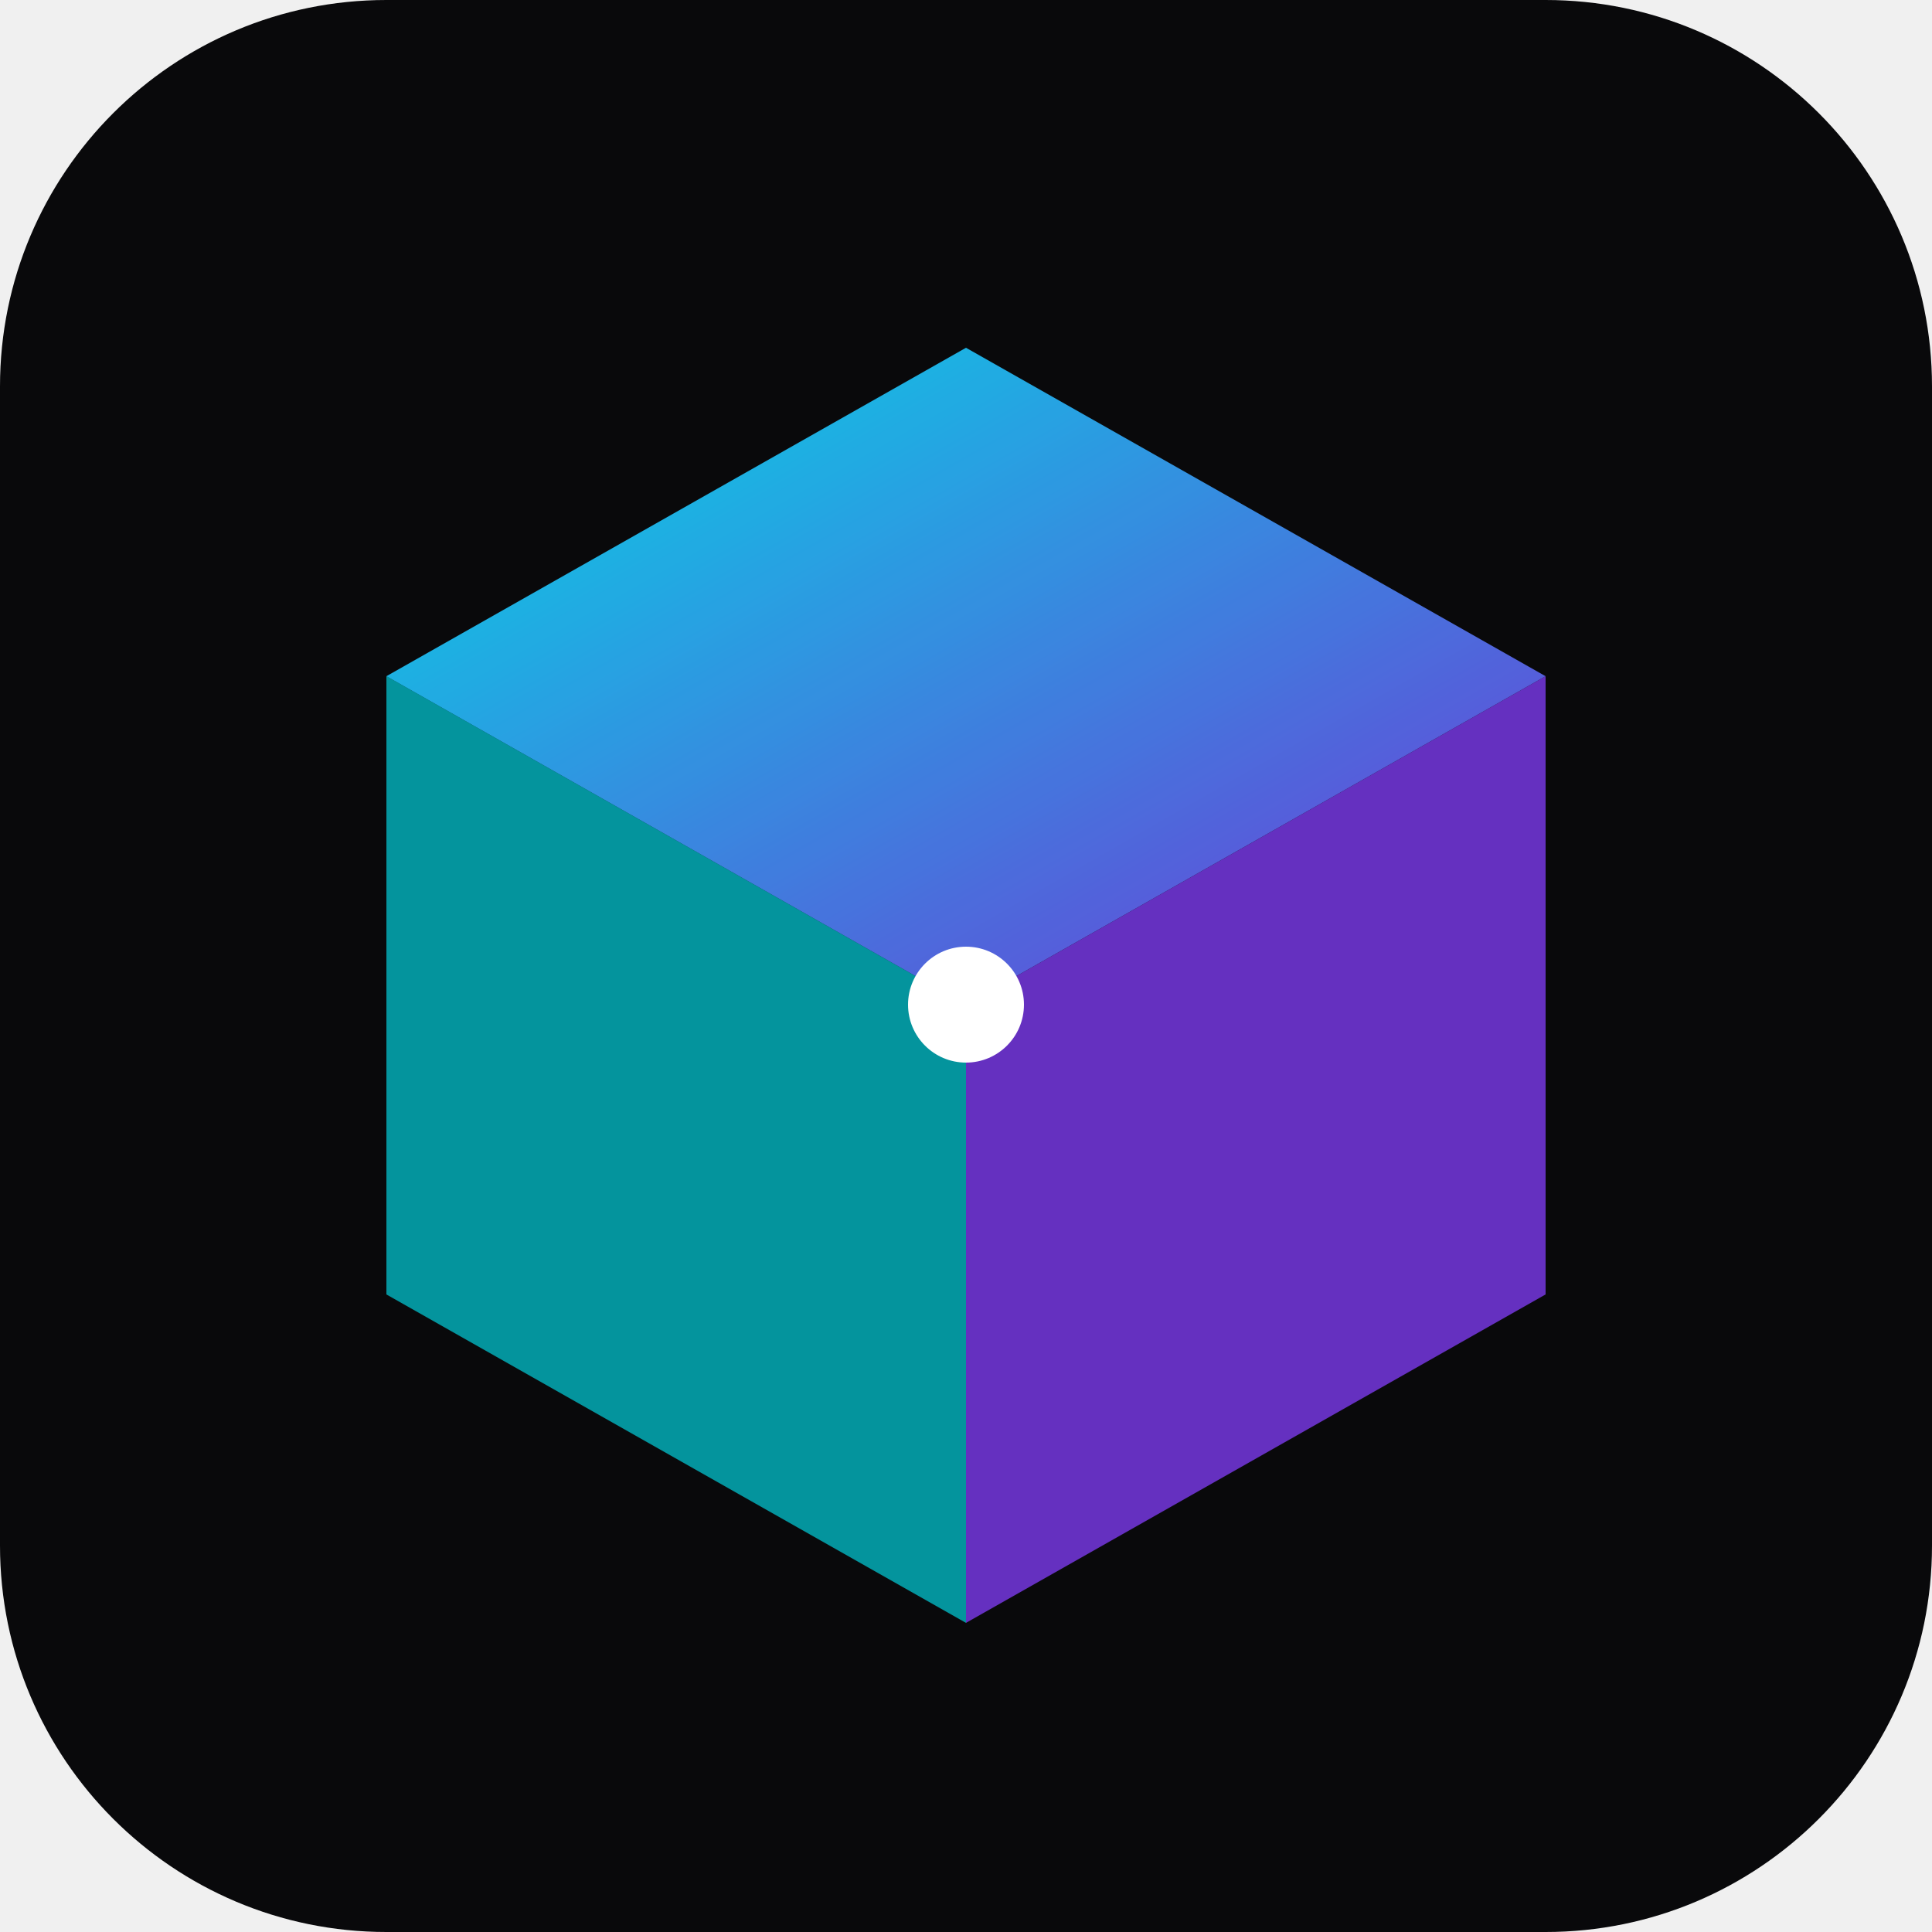
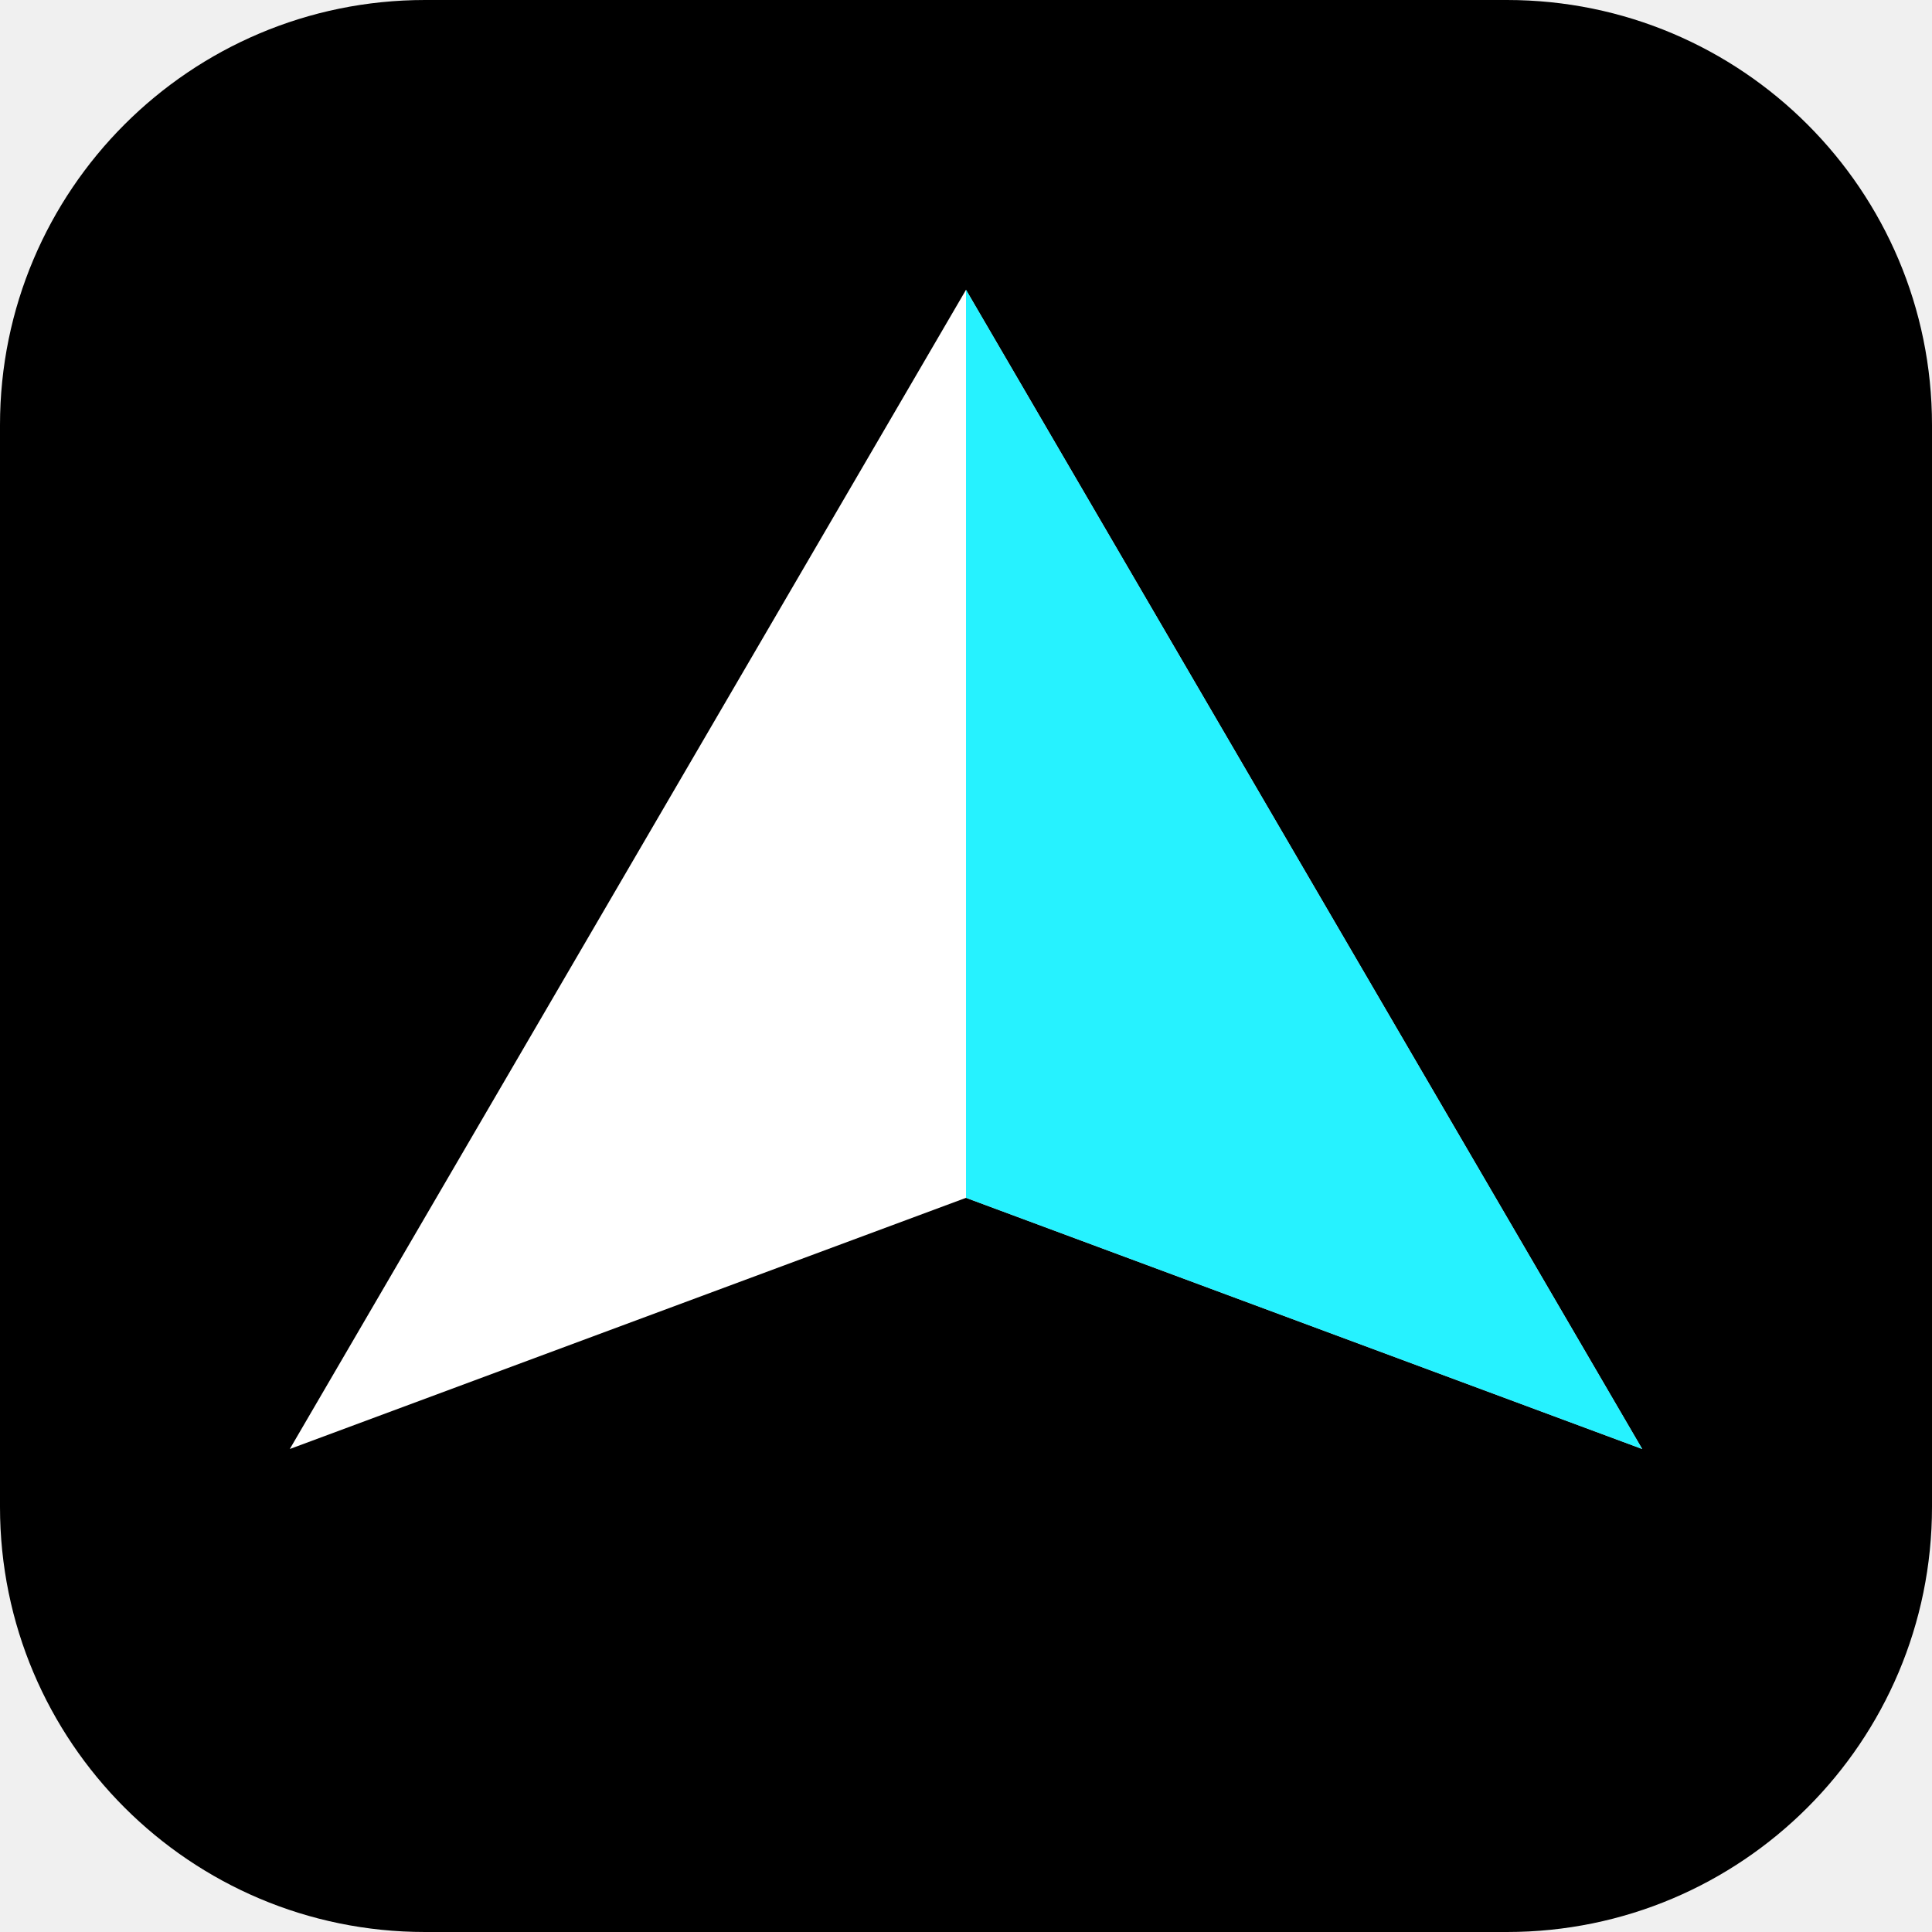
<svg xmlns="http://www.w3.org/2000/svg" viewBox="0 0 100 100" fill="none">
-   <defs>
-     <linearGradient id="curGrad" x1="0%" y1="0%" x2="100%" y2="100%">
-       <stop offset="0%" stop-color="#00f0ff" />
-       <stop offset="100%" stop-color="#7c3aed" />
-     </linearGradient>
-   </defs>
-   <rect width="100" height="100" rx="20" fill="#09090b" />
-   <polygon points="50,18 80,35 50,52 20,35" fill="url(#curGrad)" opacity="0.9" />
-   <polygon points="20,35 50,52 50,84 20,67" fill="#00f0ff" opacity="0.6" />
-   <polygon points="80,35 50,52 50,84 80,67" fill="#7c3aed" opacity="0.8" />
-   <circle cx="50" cy="52" r="3" fill="#ffffff" />
+   <rect width="100" height="100" rx="22" fill="#000000" />
+   <polygon points="50,15 85,75 50,62 15,75" fill="#FFFFFF" />
+   <polygon points="50,15 85,75 50,62" fill="#00F0FF" opacity="0.85" />
</svg>
